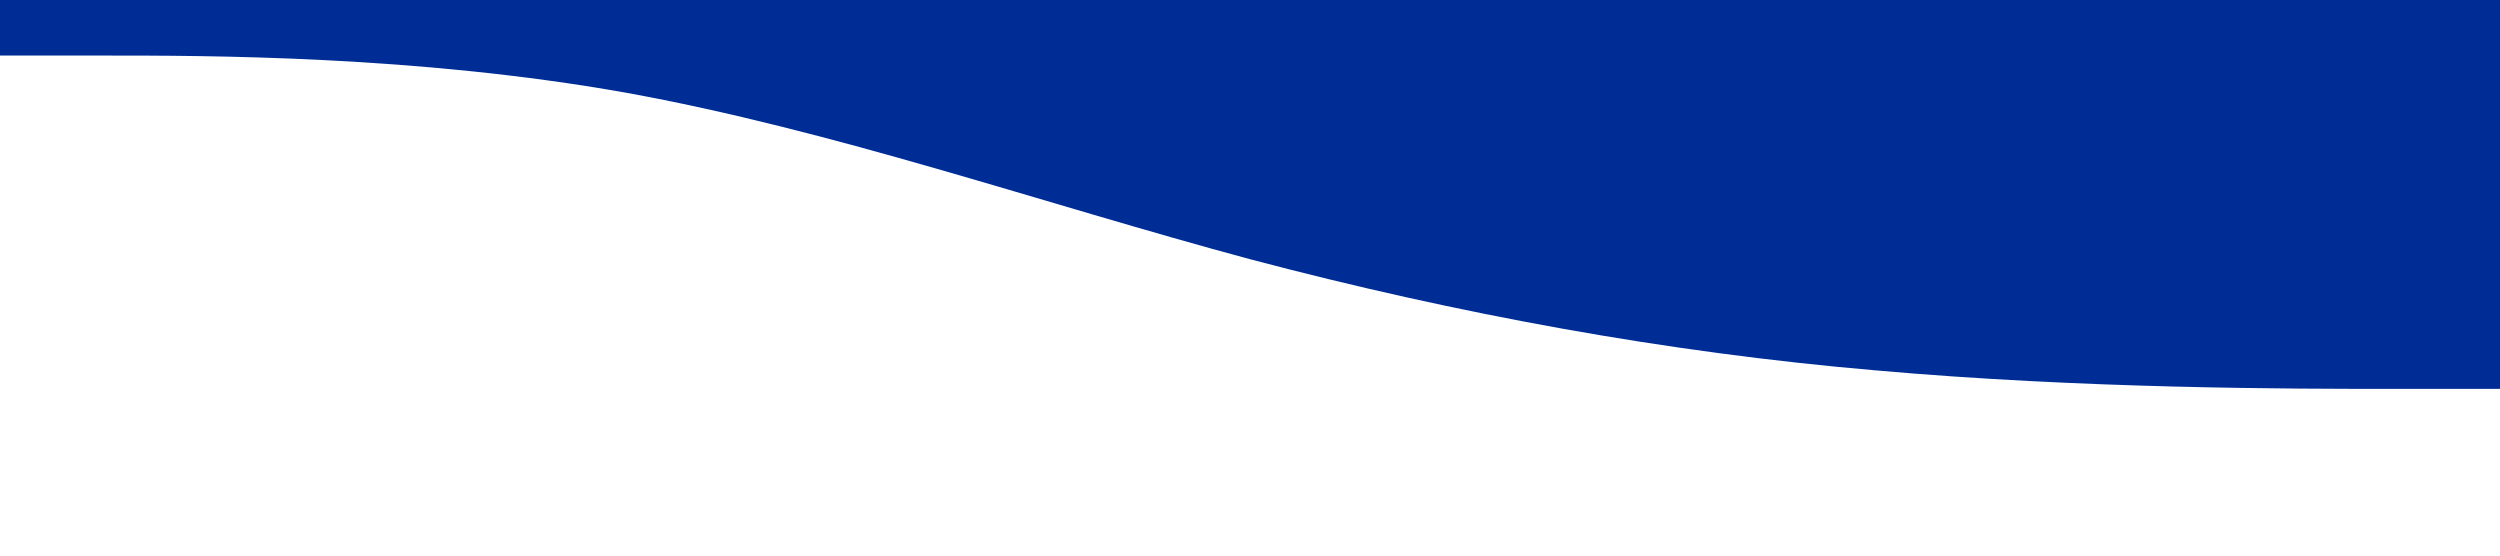
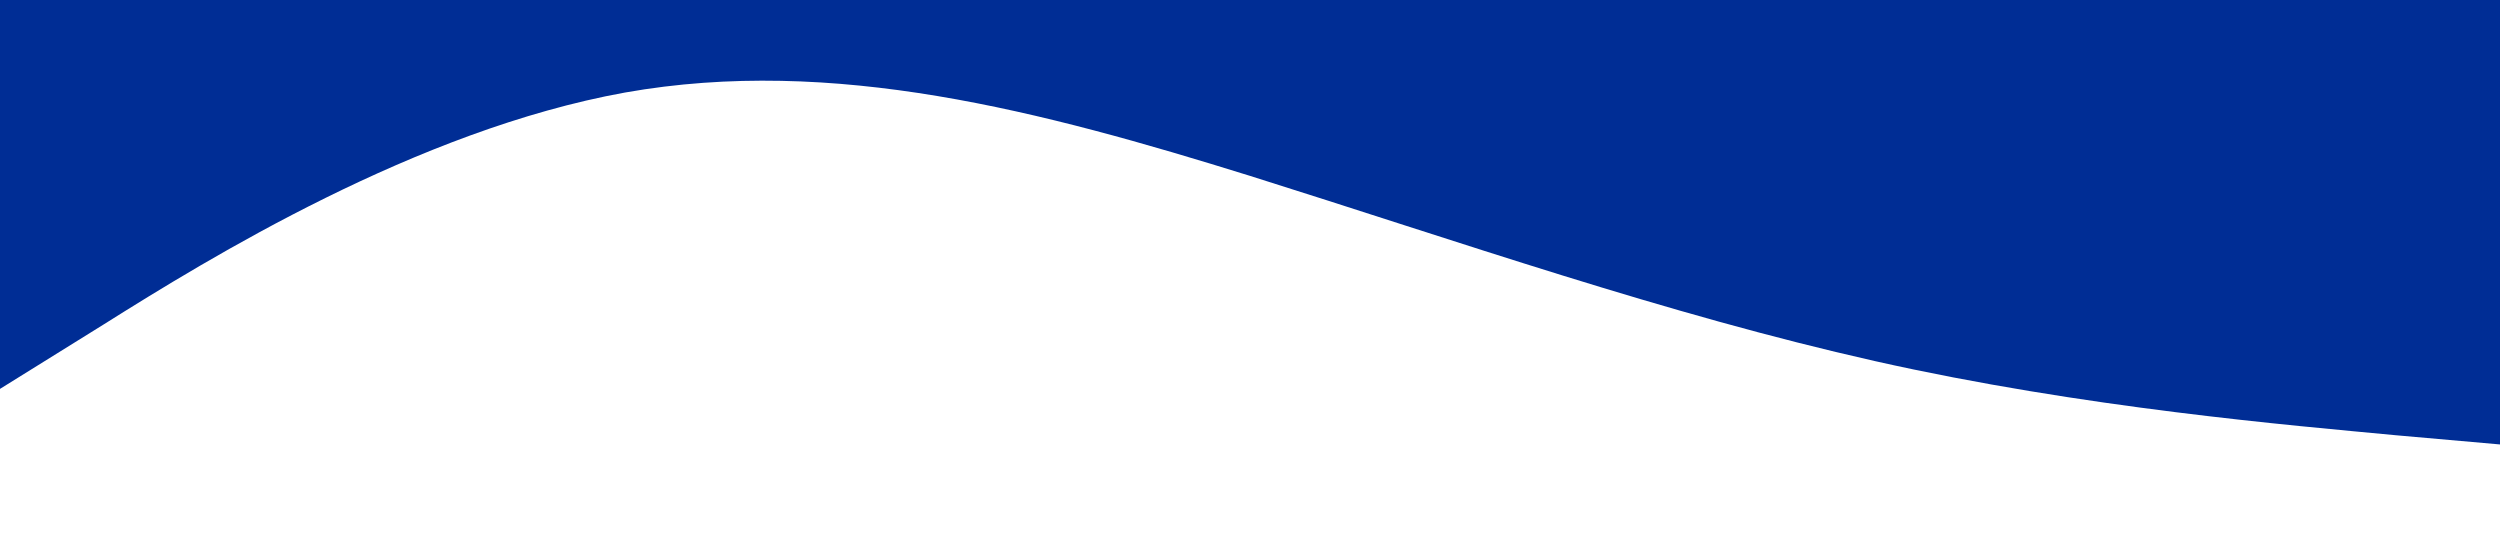
<svg xmlns="http://www.w3.org/2000/svg" viewBox="0 0 1440 320">
-   <path fill="#002D95" fill-opacity="1" d="M0,32L60,32C120,32,240,32,360,53.3C480,75,600,117,720,149.3C840,181,960,203,1080,213.3C1200,224,1320,224,1380,224L1440,224L1440,0L1380,0C1320,0,1200,0,1080,0C960,0,840,0,720,0C600,0,480,0,360,0C240,0,120,0,60,0L0,0Z" />
+   <path fill="#002D95" fill-opacity="1" d="M0,224L60,186.7C120,149,240,75,360,53.3C480,32,600,64,720,101.3C840,139,960,181,1080,208C1200,235,1320,245,1380,250.7L1440,256L1440,0L1380,0C1320,0,1200,0,1080,0C960,0,840,0,720,0C600,0,480,0,360,0C240,0,120,0,60,0L0,0Z" />
</svg>
